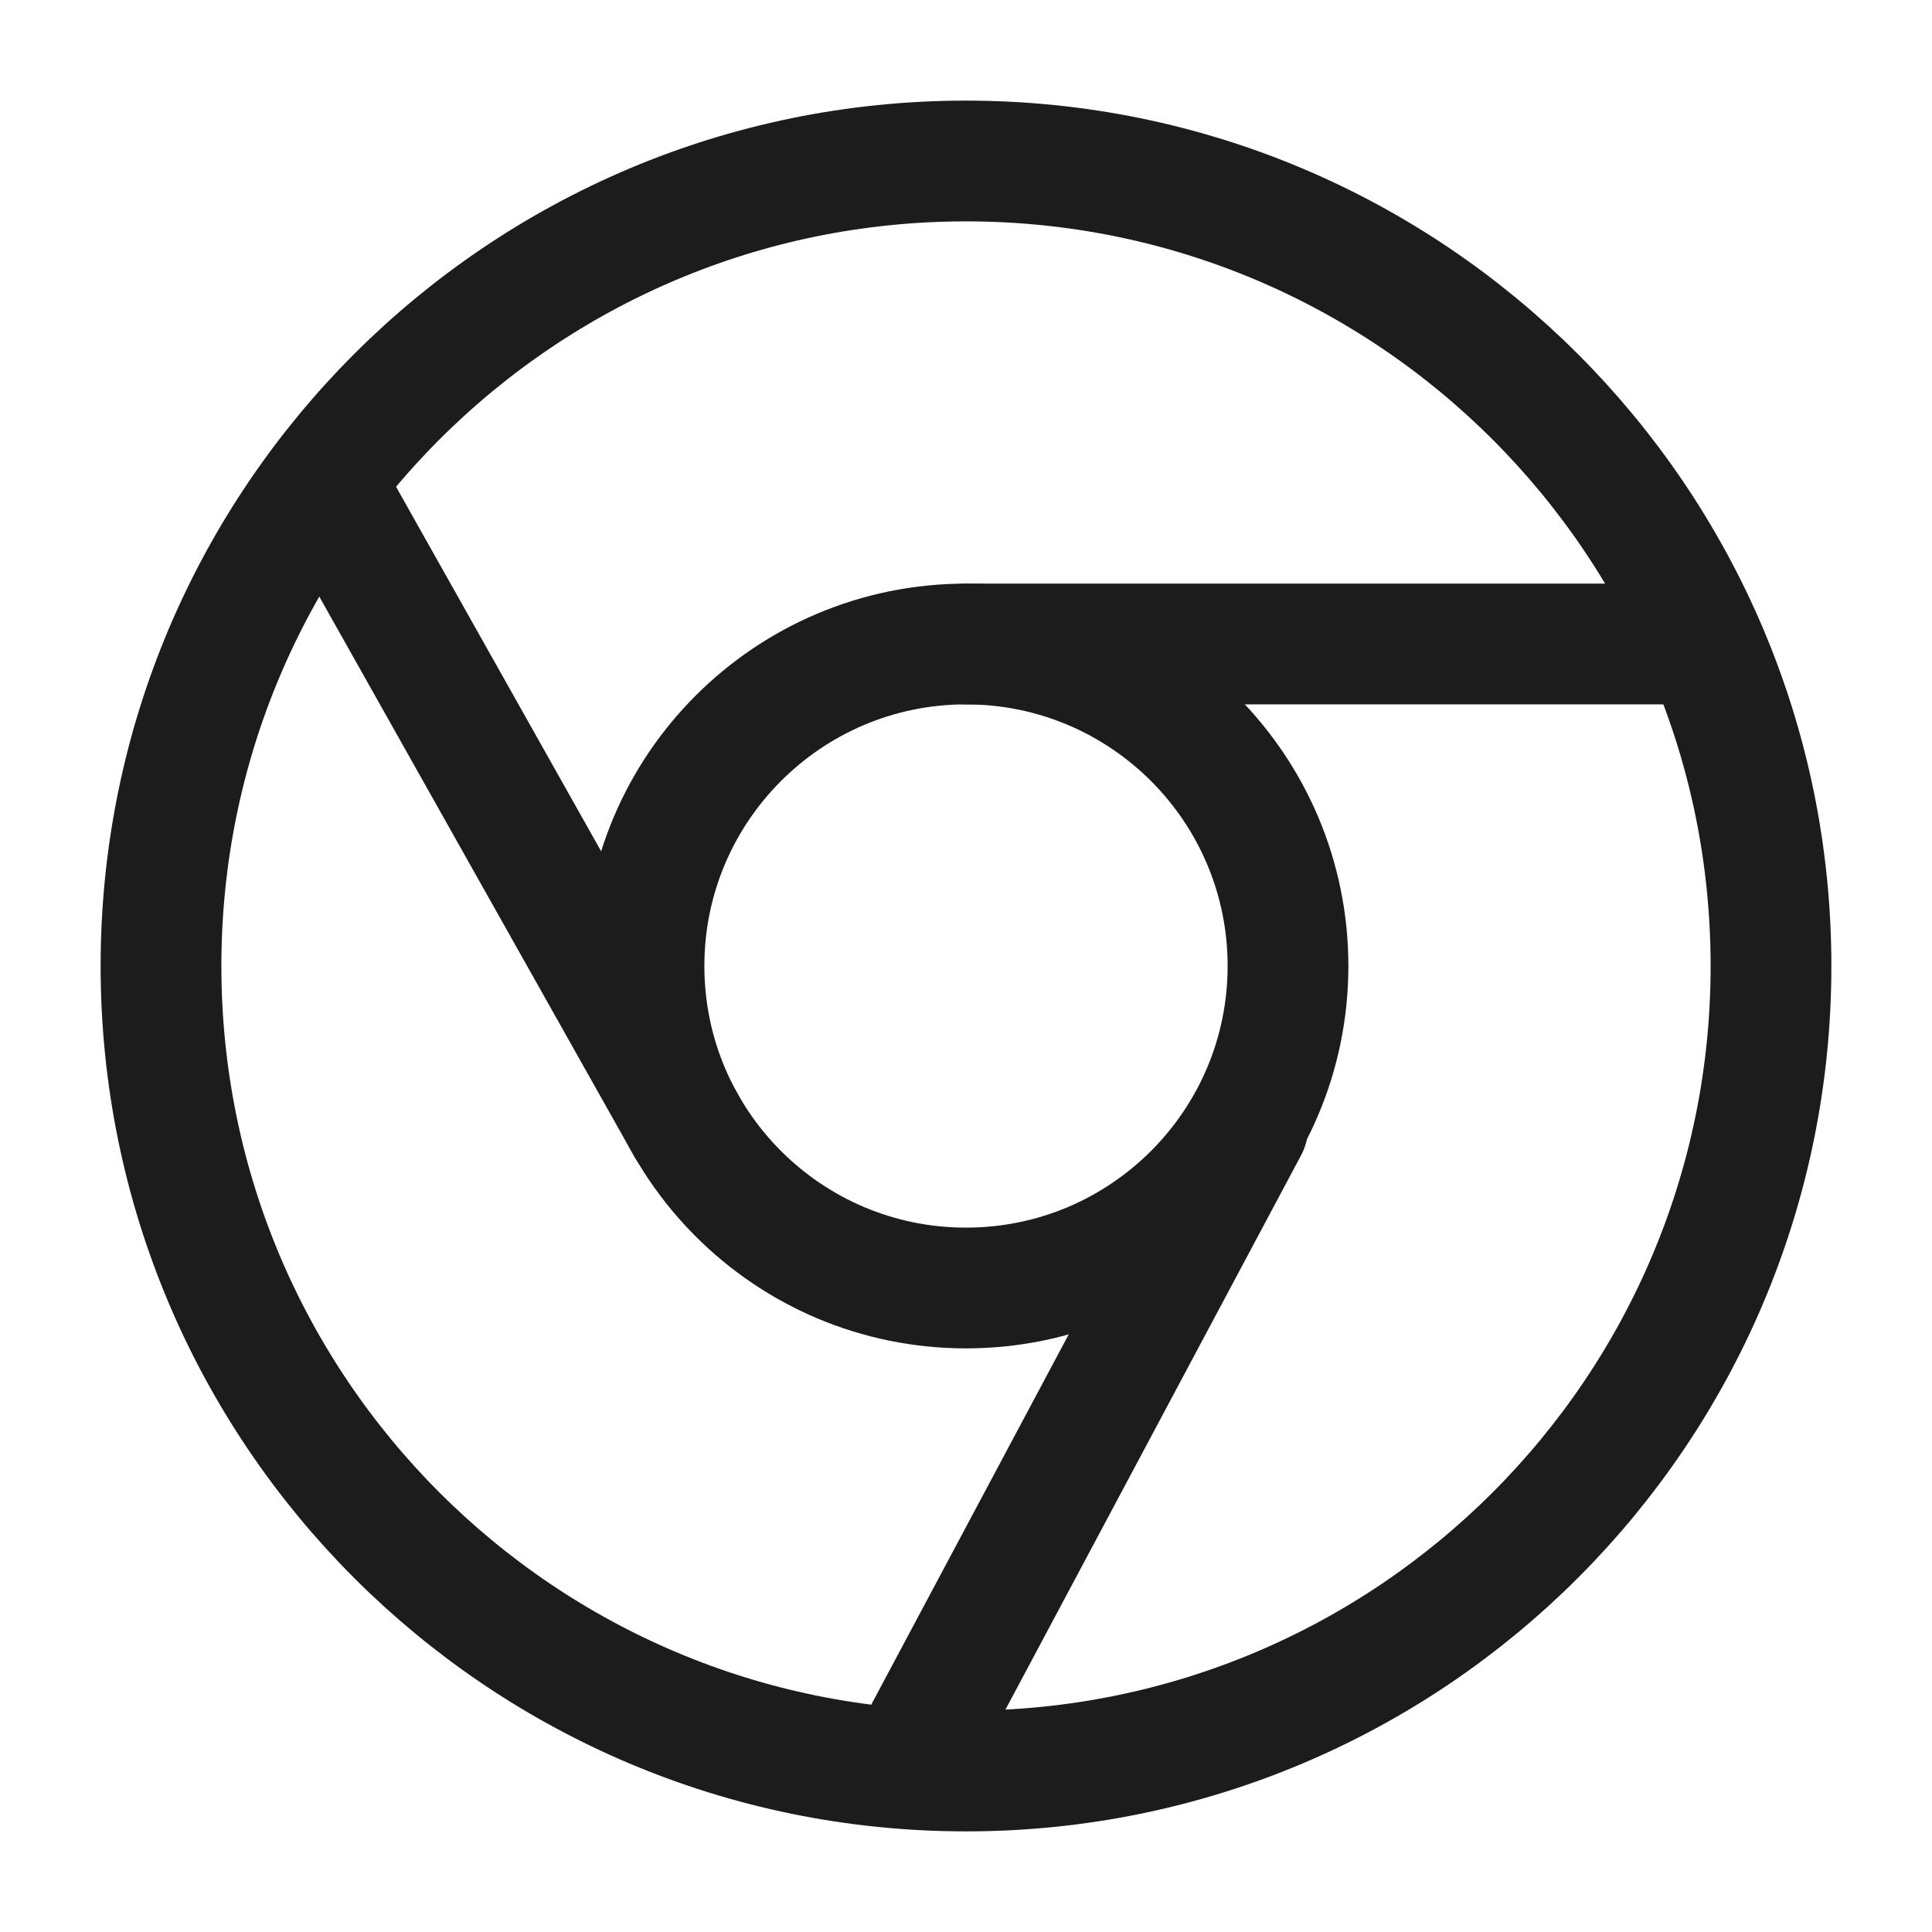
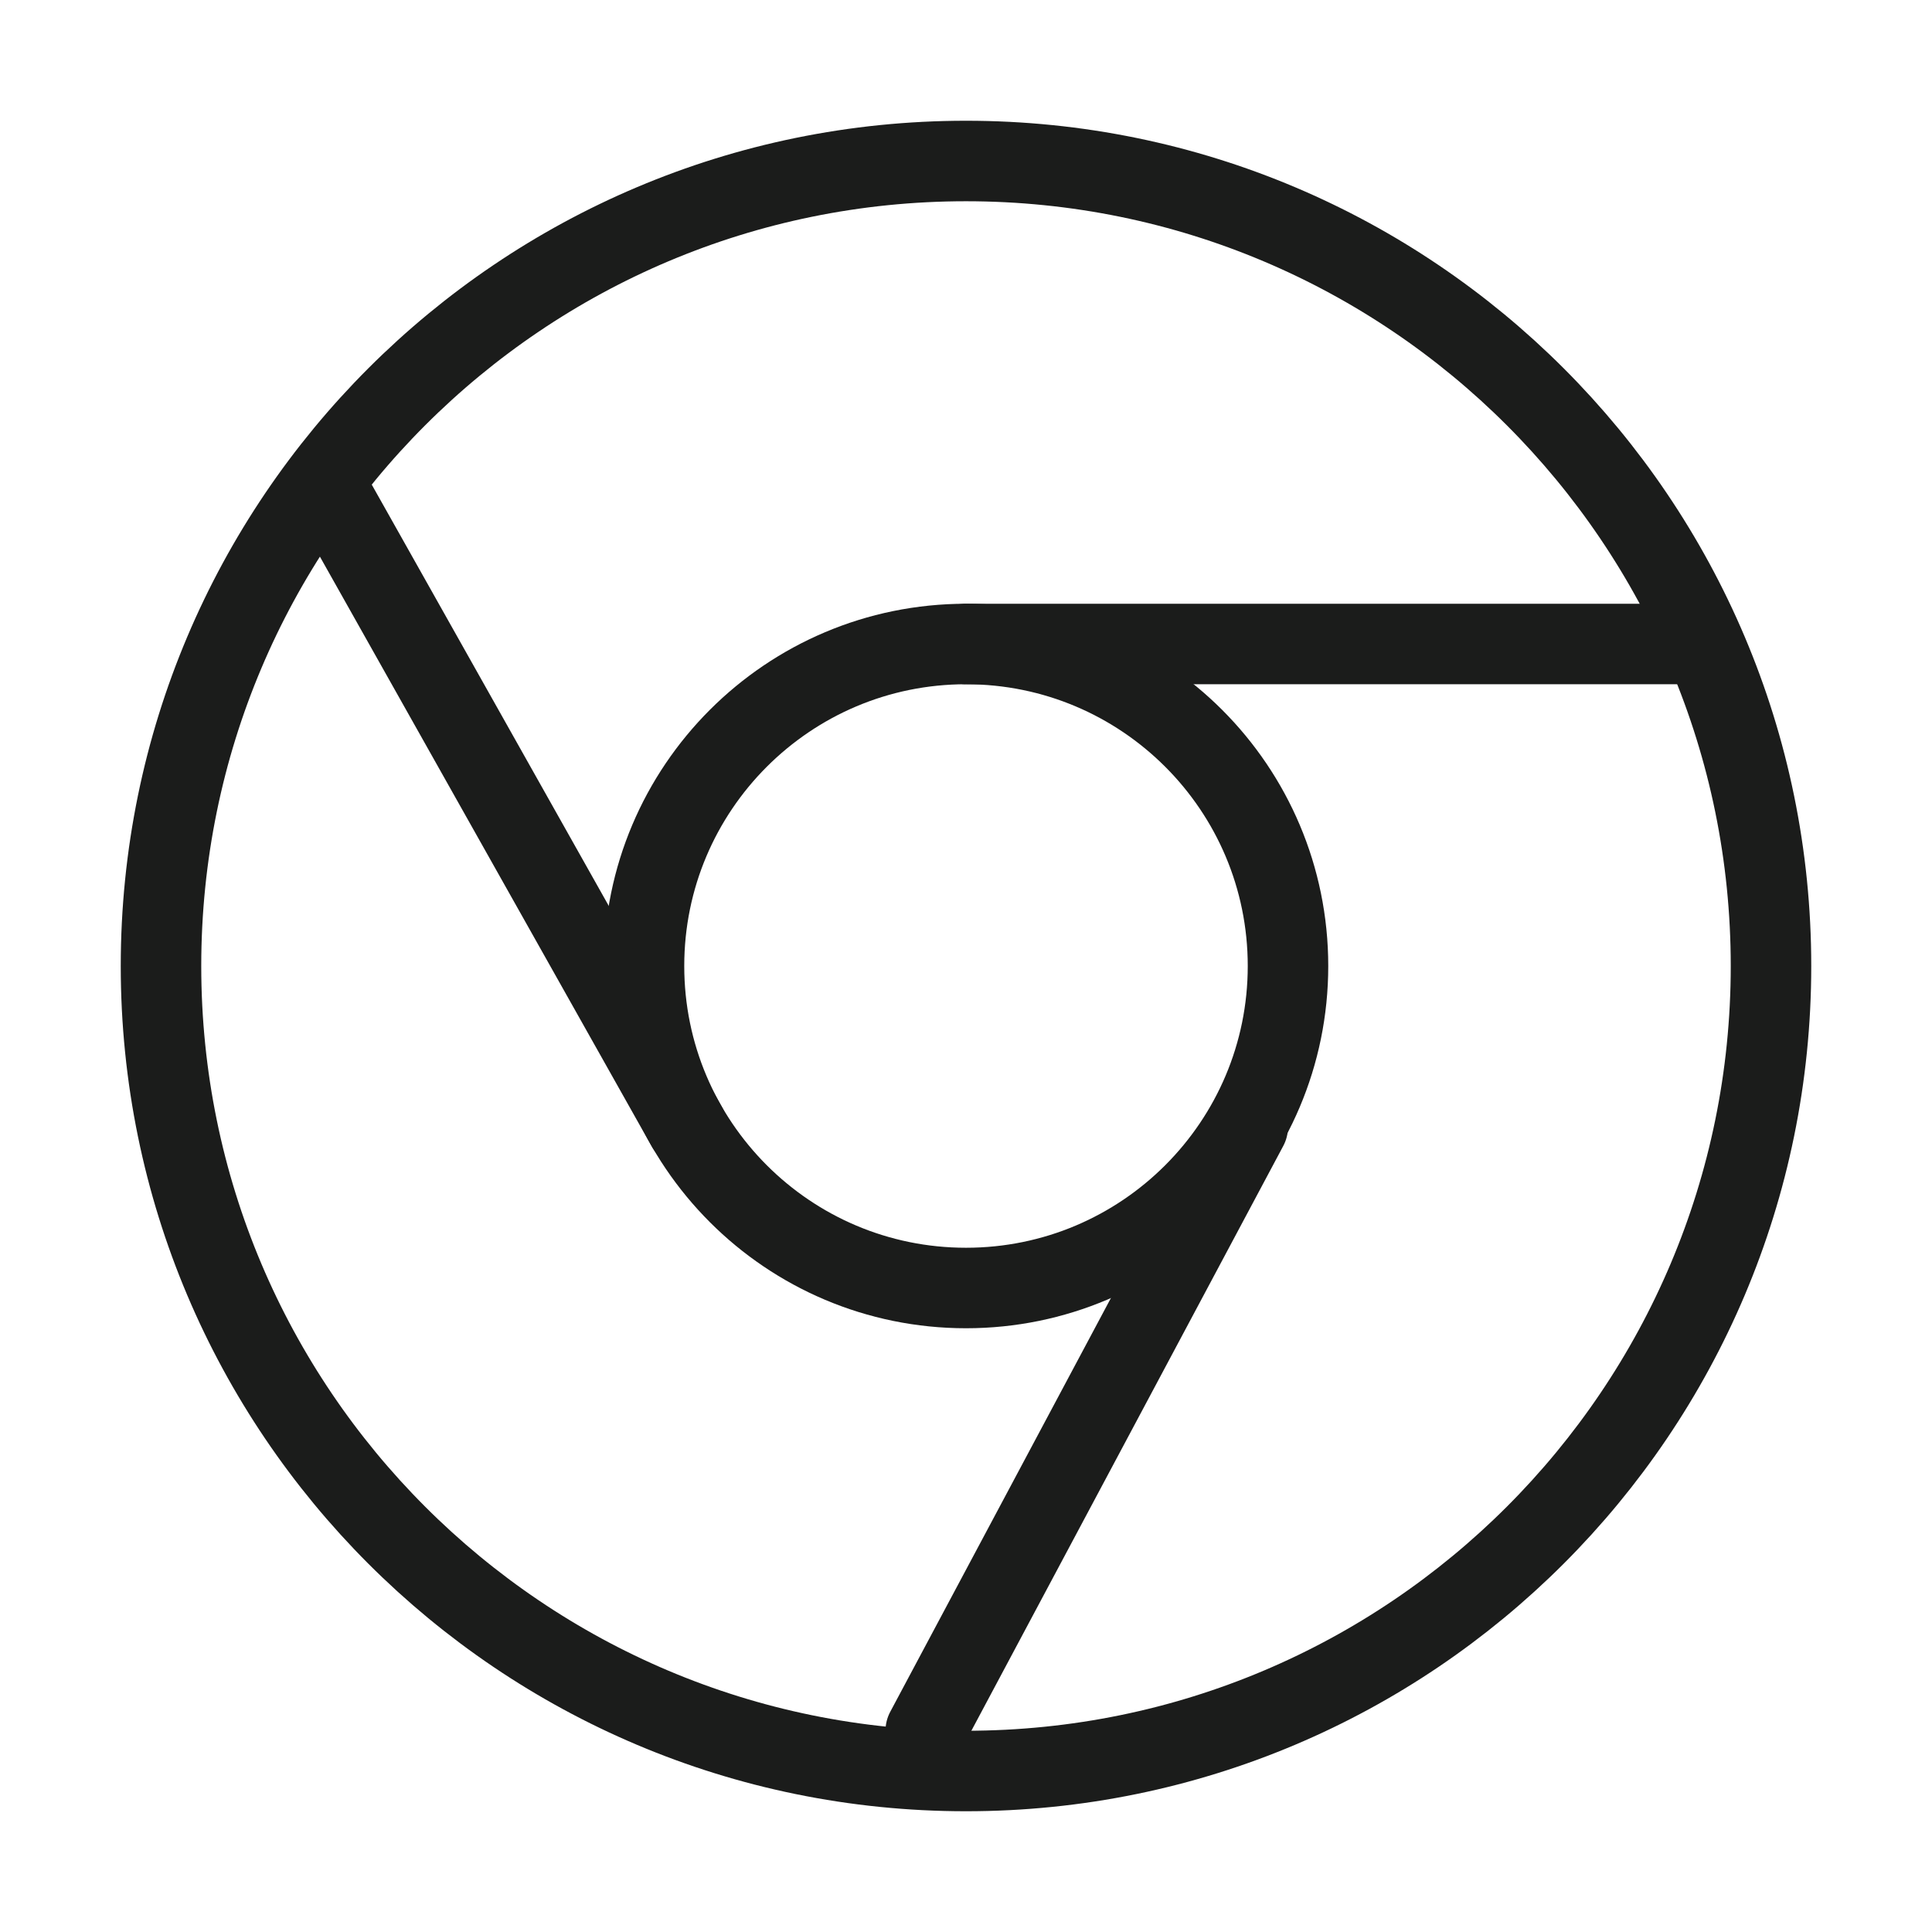
<svg xmlns="http://www.w3.org/2000/svg" width="24" height="24" viewBox="0 0 24 24" fill="none">
-   <path d="M12 22C17.523 22 22 17.523 22 12C22 6.477 17.523 2 12 2C6.477 2 2 6.477 2 12C2 17.523 6.477 22 12 22Z" stroke="#1B1C1B" stroke-width="1.5" />
-   <path d="M12 16C14.209 16 16 14.209 16 12C16 9.791 14.209 8 12 8C9.791 8 8 9.791 8 12C8 14.209 9.791 16 12 16Z" stroke="#1B1C1B" stroke-width="1.5" />
-   <path d="M8.534 14L4.033 6" stroke="#1B1C1B" stroke-width="1.5" stroke-linecap="round" />
-   <path d="M11.5 21.5L15.5 14" stroke="#1B1C1B" stroke-width="1.5" stroke-linecap="round" />
-   <path d="M12 8H21" stroke="#1B1C1B" stroke-width="1.5" stroke-linecap="round" />
+   <path d="M12 22C17.523 22 22 17.523 22 12C22 6.477 17.523 2 12 2C6.477 2 2 6.477 2 12C2 17.523 6.477 22 12 22Z" stroke="#1B1C1B" strokeWidth="1.5" />
+   <path d="M12 16C14.209 16 16 14.209 16 12C16 9.791 14.209 8 12 8C9.791 8 8 9.791 8 12C8 14.209 9.791 16 12 16Z" stroke="#1B1C1B" strokeWidth="1.5" />
+   <path d="M8.534 14L4.033 6" stroke="#1B1C1B" strokeWidth="1.5" stroke-linecap="round" />
+   <path d="M11.5 21.5L15.5 14" stroke="#1B1C1B" strokeWidth="1.5" stroke-linecap="round" />
+   <path d="M12 8H21" stroke="#1B1C1B" strokeWidth="1.5" stroke-linecap="round" />
</svg>
